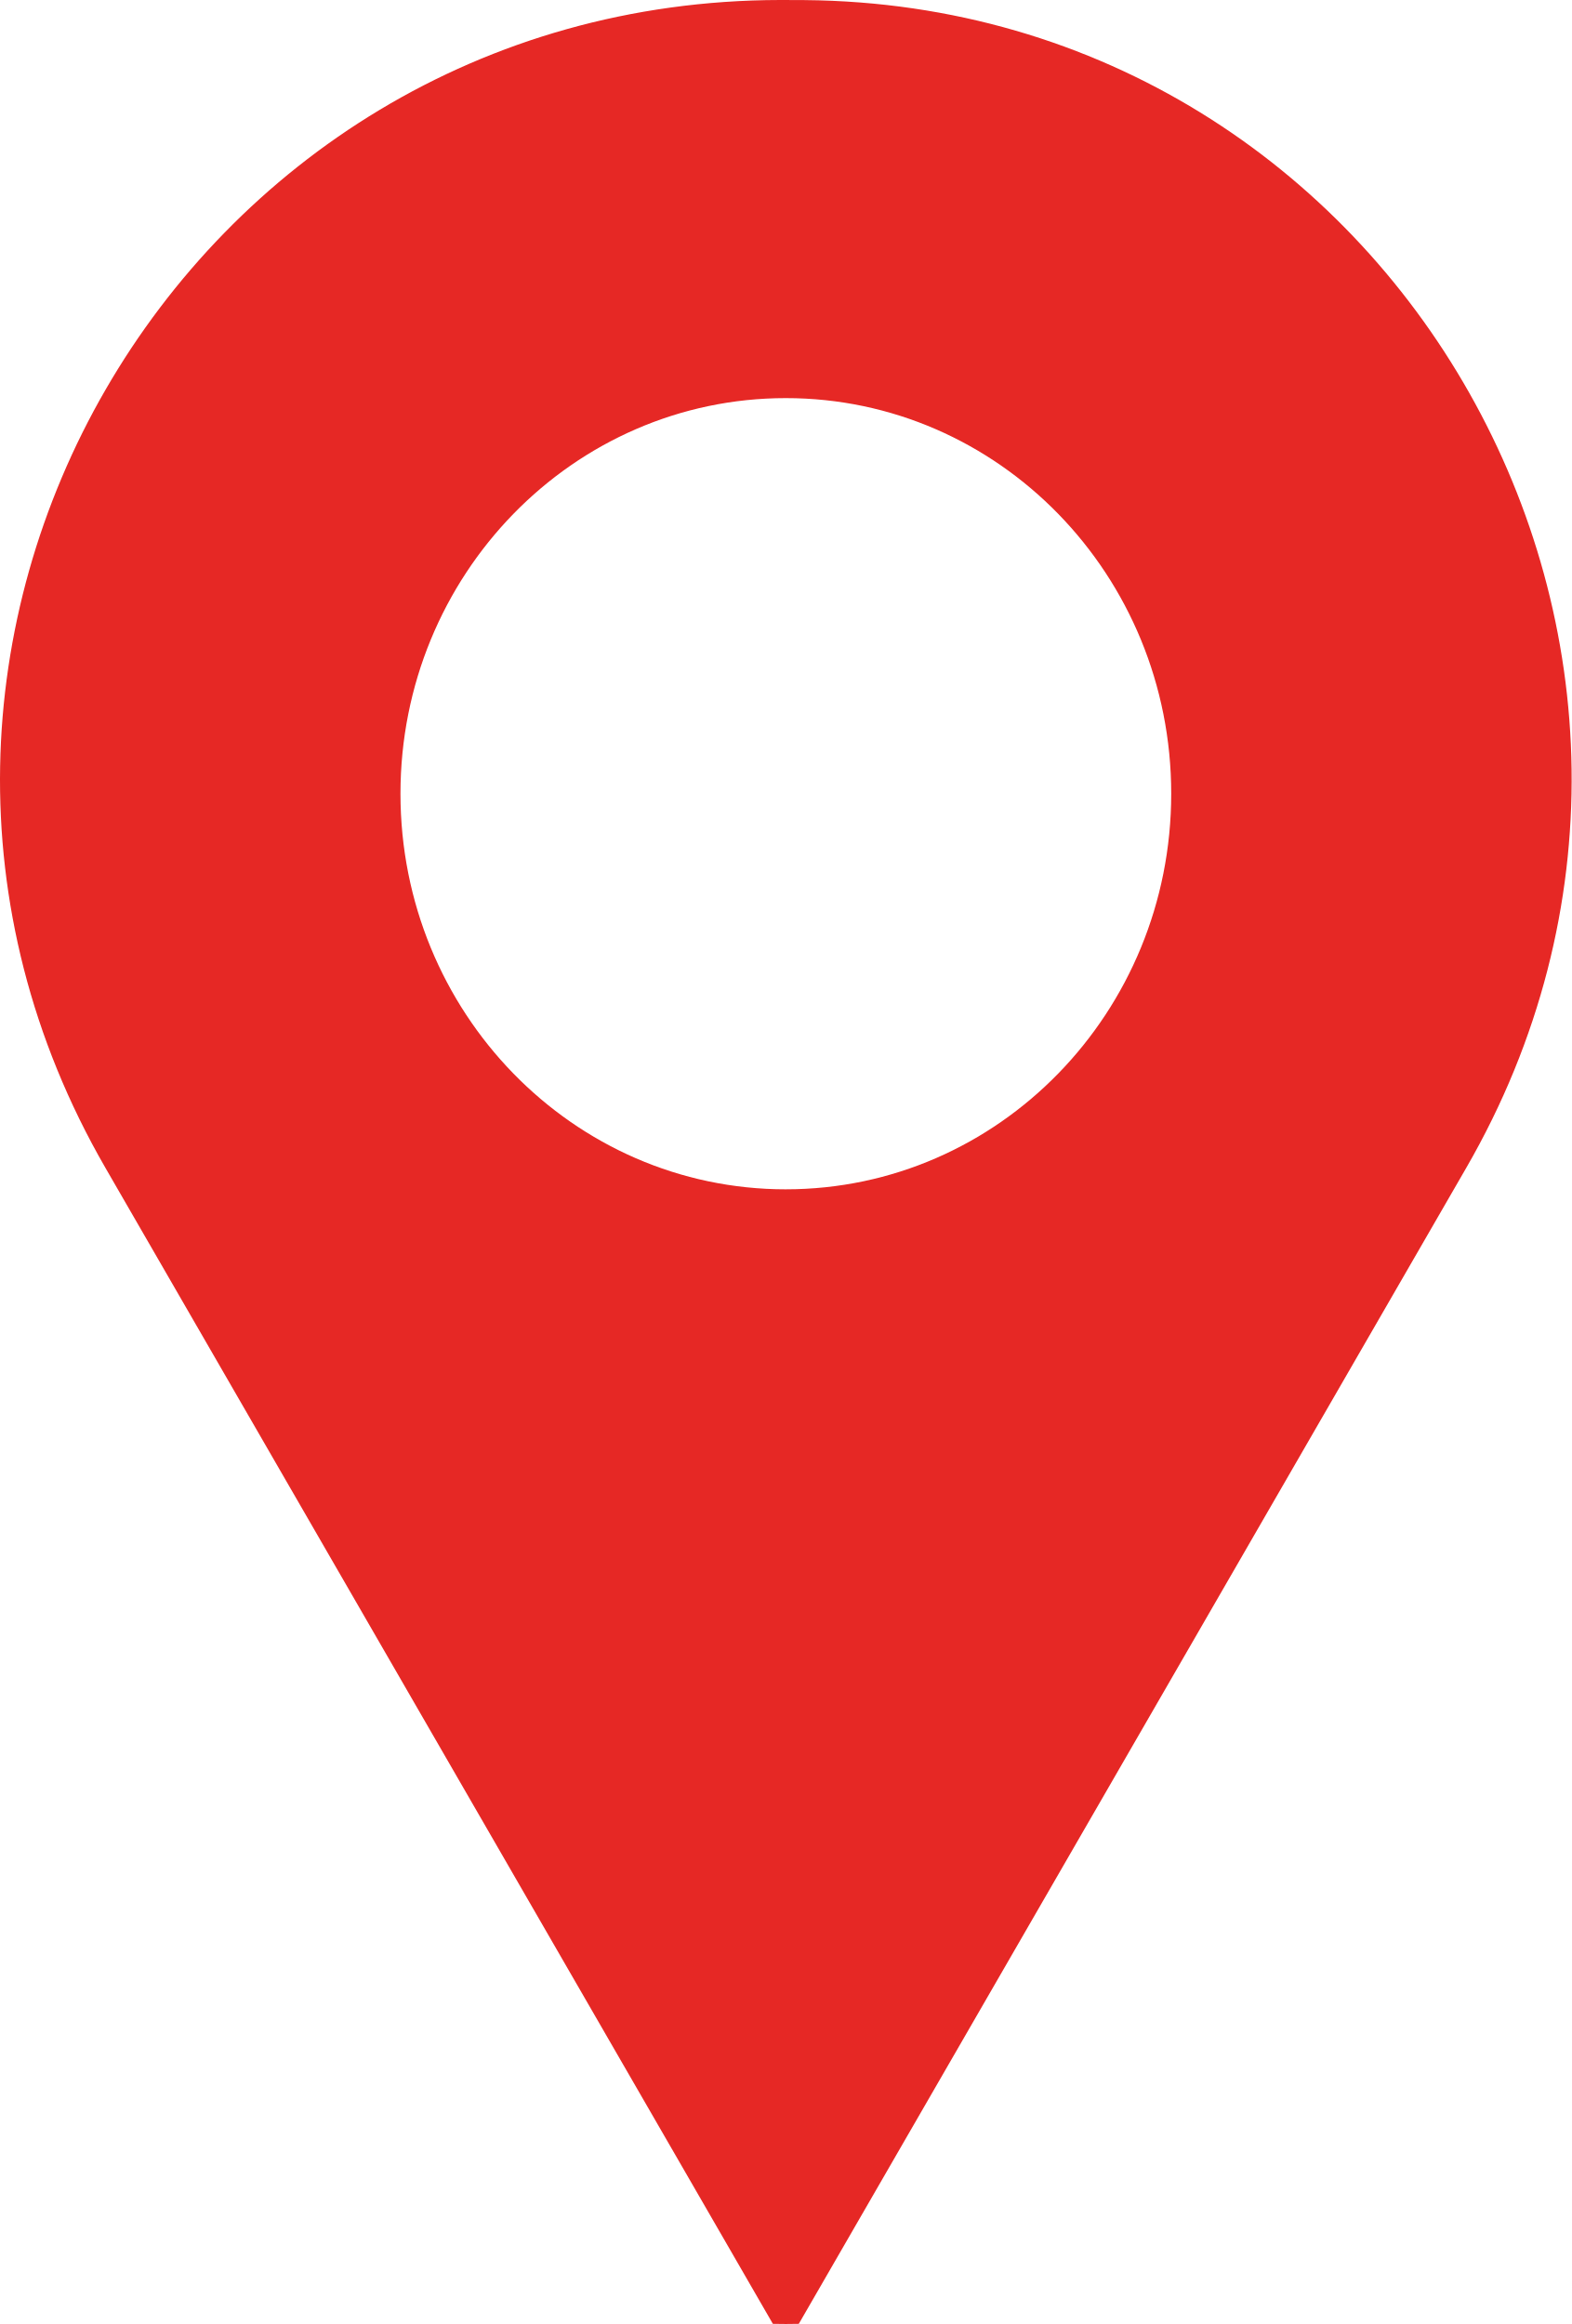
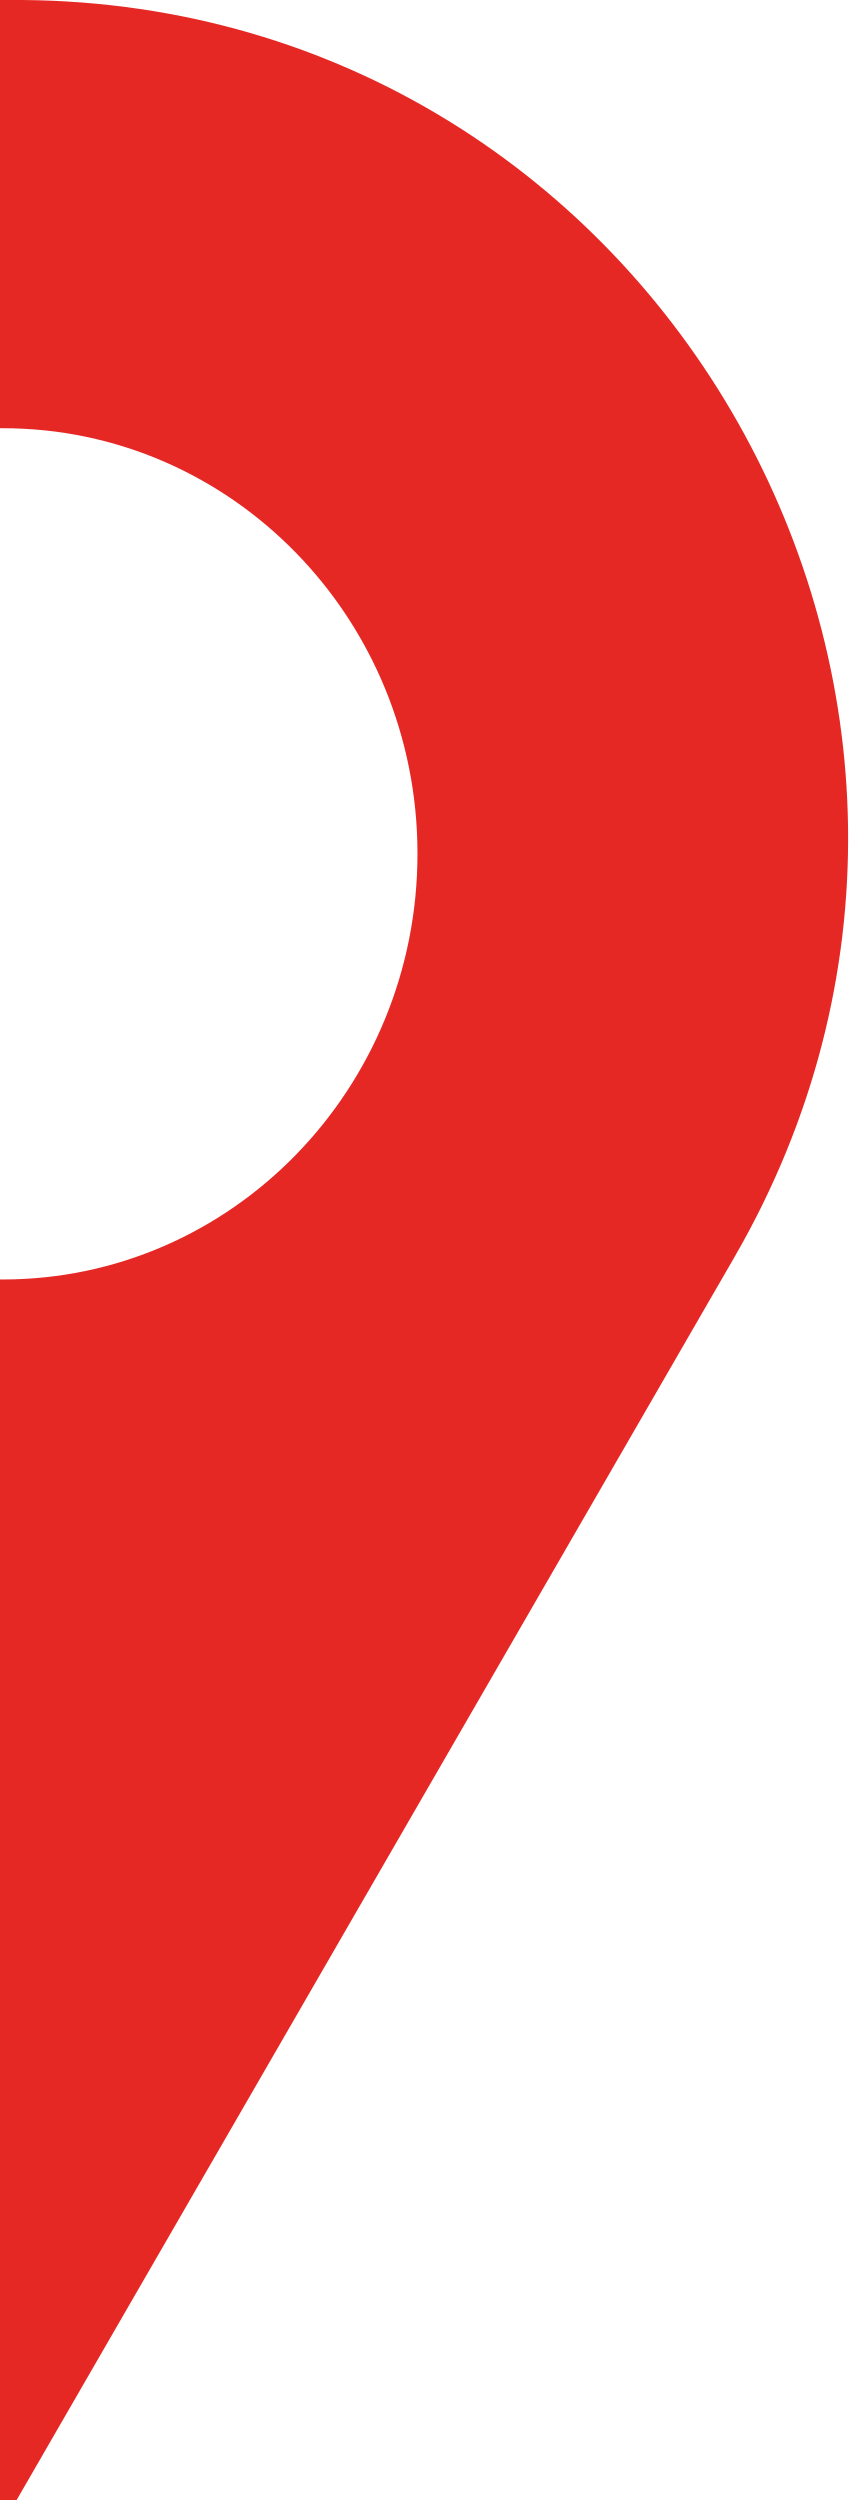
- <svg xmlns="http://www.w3.org/2000/svg" width="487.576" height="721" viewBox="0 0 487.576 721">
-   <g id="Groupe_2" data-name="Groupe 2" transform="translate(-14.501 -790.068)">
-     <path id="Tracé_24" data-name="Tracé 24" d="M429.157,67.945c-2.515-.015-5.041-.026-7.561-.026-186,.272-302.324,201.273-209.32,362.349l207.041,358.6c1.337.01,2.674.046,4.021.046s2.694-.036,4.031-.046L634.425,430.248c92.1-159.529-21.069-360.71-205.268-362.3m-5.819,368.947c-66.024,0-119.549-54.944-119.549-122.735s53.525-122.73,119.549-122.73S542.9,246.371,542.9,314.157s-53.53,122.735-119.559,122.735" transform="translate(-165.051 722.149)" fill="#e62825" />
-   </g>
+ <svg xmlns="http://www.w3.org/2000/svg" version="1.1" id="Layer_1" x="0px" y="0px" viewBox="0 0 244.6 721" style="enable-background:new 0 0 244.6 721;" xml:space="preserve">
+   <style type="text/css">
+ 	.st0{fill:#E62825;}
+ </style>
+   <path class="st0" d="M6.6,0L6.6,0C4.4,0,2.2,0,0,0v123.5c0.3,0,0.5,0,0.8,0c66,0,119.6,54.9,119.6,122.7S66.8,369,0.8,369l0,0  c-0.3,0-0.5,0-0.8,0v352c0.3,0,0.5,0,0.8,0c1.3,0,2.7,0,4,0l207.1-358.6C304,202.8,190.8,1.6,6.6,0z" />
</svg>
